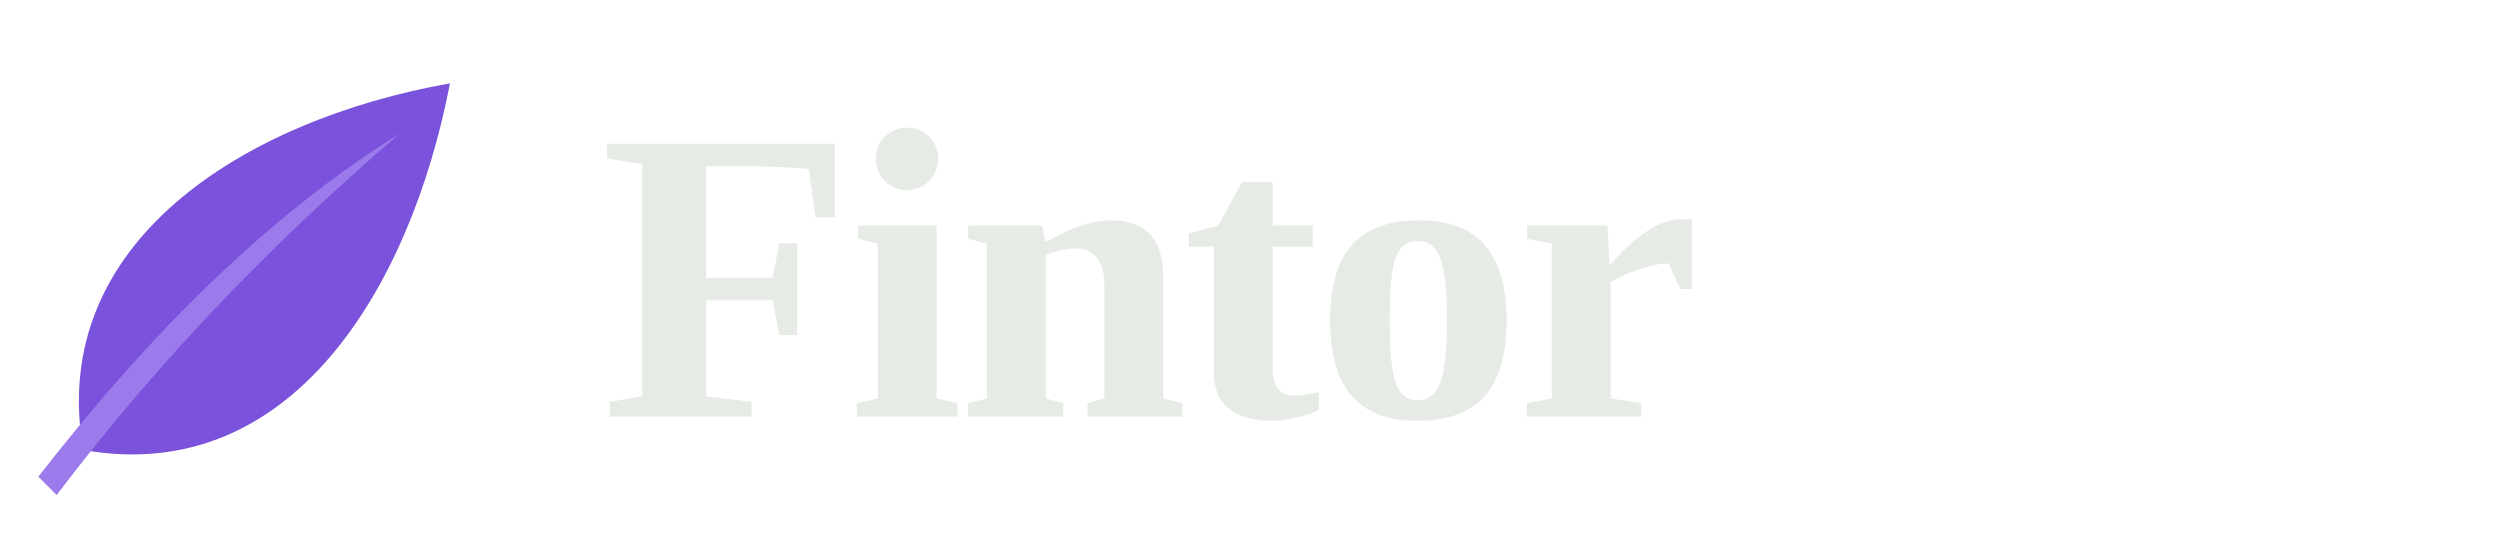
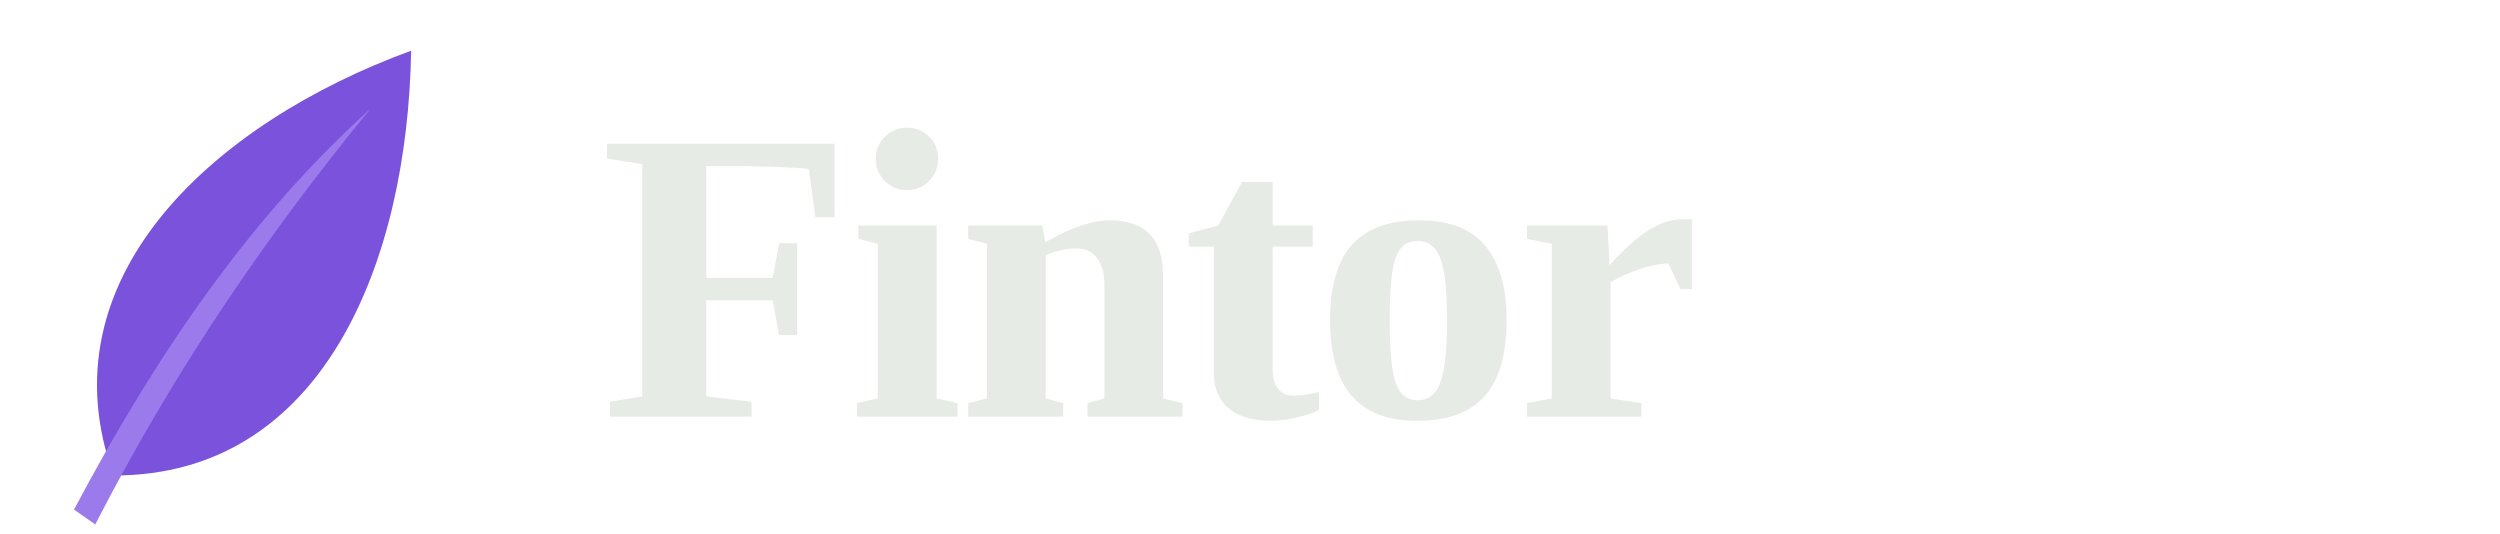
<svg xmlns="http://www.w3.org/2000/svg" viewBox="0 0 150 32" width="150" height="32" role="img" aria-label="Fintor">
-   <path d="M5,27 C2.8,14.6 14.6,7.2 27,5 C24.6,17.4 17.4,29.2 5,27 Z" fill="#7a52db" />
-   <path d="M2.3,28.6 C9,20 16,13 24,8 C17,14 10,21 3.4,29.7 Z" fill="#9b7aeb" />
+   <path d="M6.822,28.529 C2.502,16.7 12.838,7.363 24.668,3.043 C24.457,15.671 19.416,28.542 6.822,28.529 Z" fill="#7a52db" />
+   <path d="M4.441,30.574 C9.546,20.941 15.224,12.832 22.234,6.518 C16.383,13.643 10.704,21.752 5.715,31.466 Z" fill="#9b7aeb" />
  <text x="36" y="25" font-family="Georgia,'Iowan Old Style','Source Serif 4','Source Serif Pro','Charter','Times New Roman',serif" font-size="25" font-weight="700" letter-spacing="-0.4" fill="#e7ebe6">Fintor</text>
</svg>
